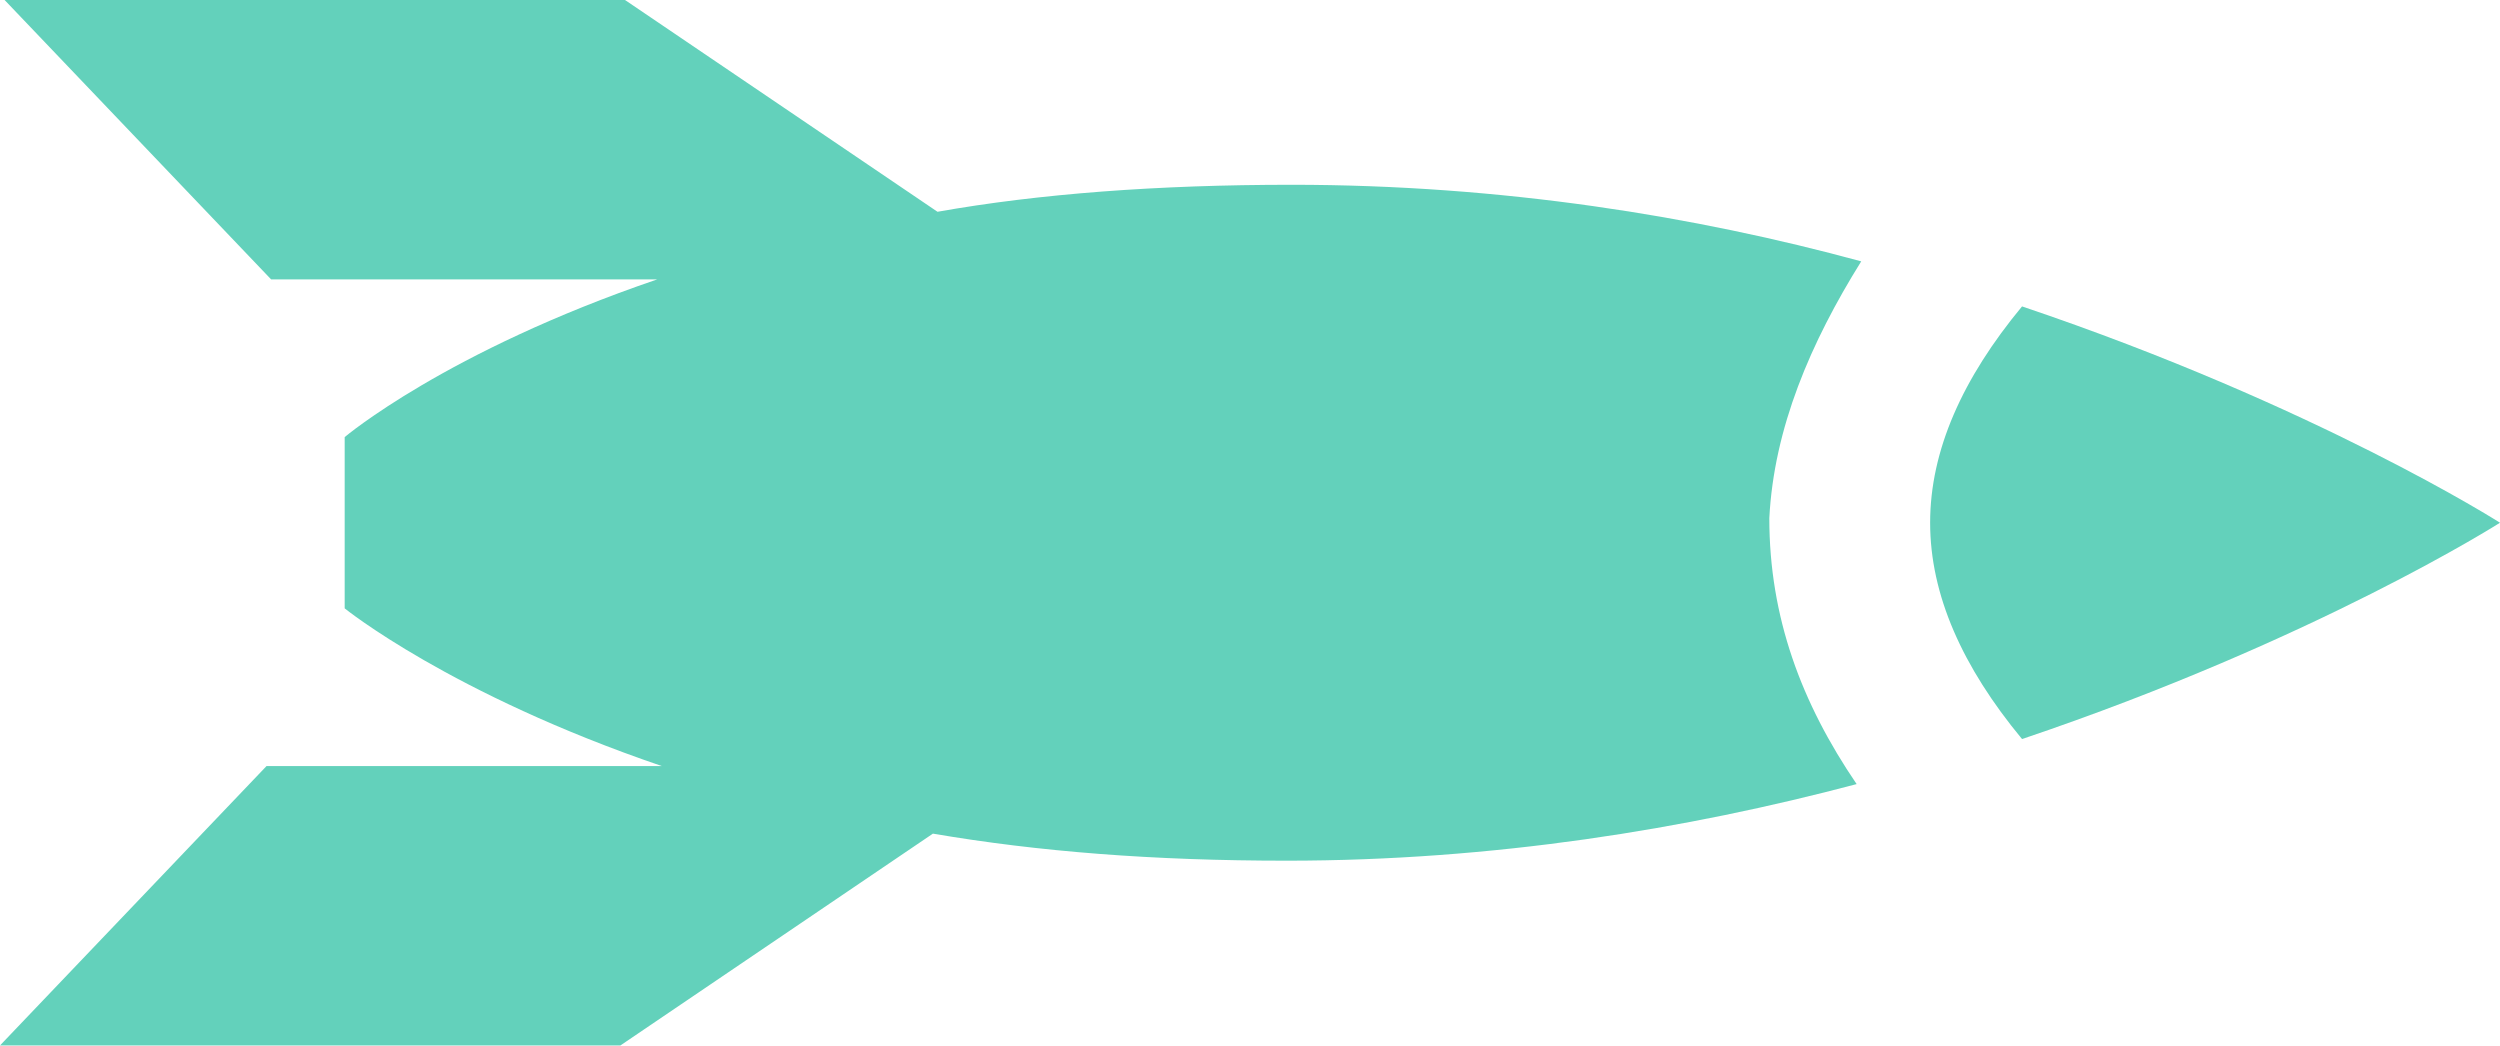
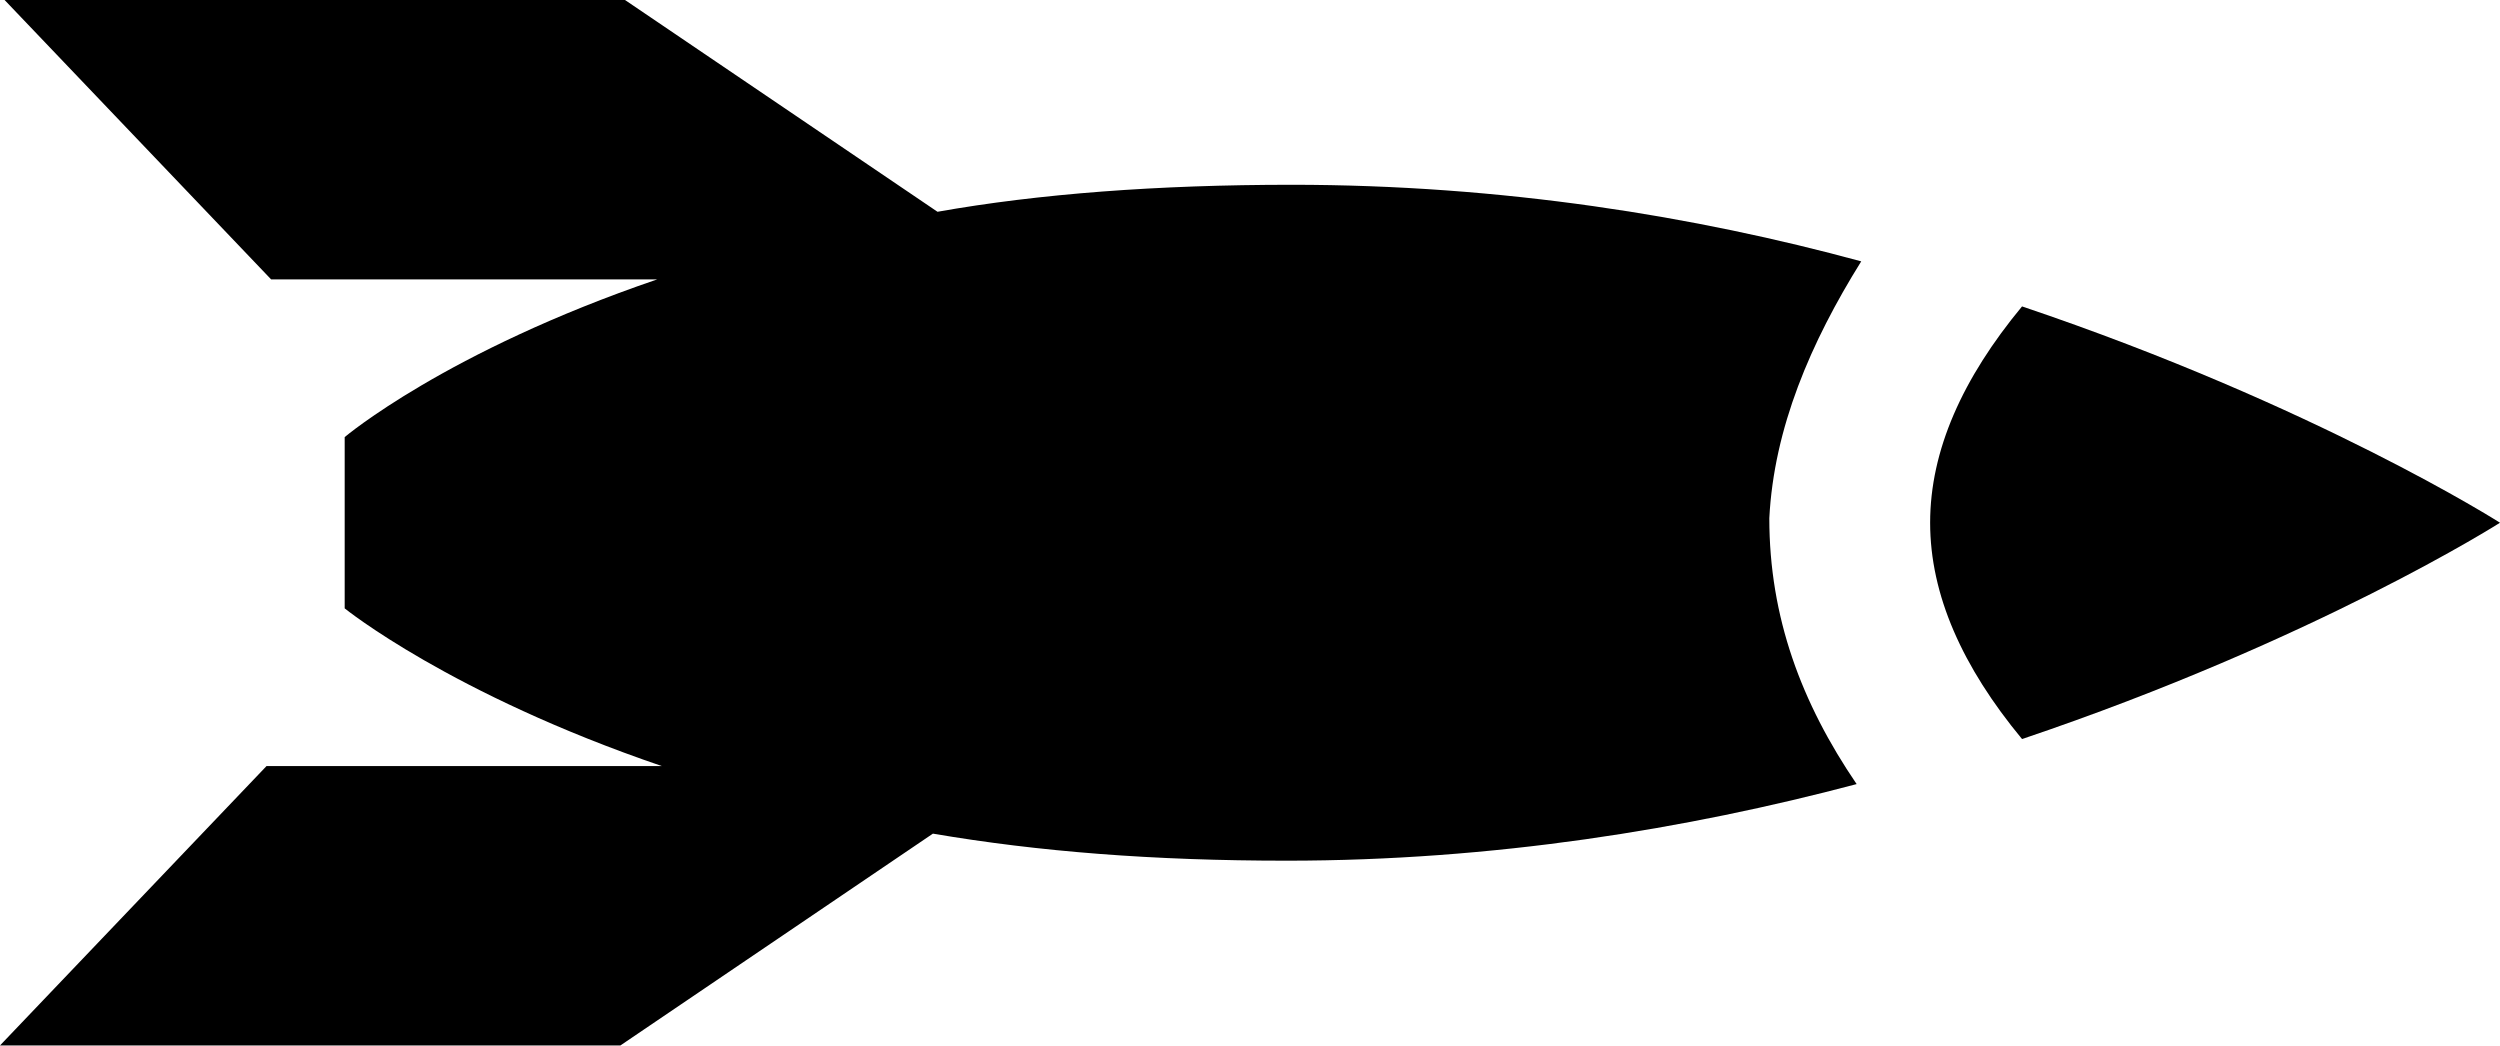
- <svg xmlns="http://www.w3.org/2000/svg" width="55" height="23" viewBox="0 0 55 23" fill="none">
-   <path d="M40.947 5.75C37.307 4.759 33.061 4.065 28.41 4.065C25.478 4.065 22.849 4.263 20.625 4.659L13.75 0H0.101L5.965 6.147H14.458C9.807 7.733 7.583 9.616 7.583 9.616V13.384C7.583 13.384 9.908 15.267 14.559 16.853H5.864L0 23H13.649L20.524 18.34C22.849 18.737 25.377 18.935 28.309 18.935C32.858 18.935 37.105 18.241 40.846 17.25C39.632 15.466 38.925 13.582 38.925 11.401C39.026 9.418 39.834 7.535 40.947 5.75Z" fill="#63D1BB" />
-   <path d="M44.485 6.741C43.171 8.327 42.463 9.914 42.463 11.5C42.463 13.086 43.171 14.672 44.485 16.259C50.956 14.077 55 11.5 55 11.5C55 11.5 50.956 8.922 44.485 6.741Z" fill="#63D1BB" />
+ <svg viewBox="0 0 55 23">
+   <path d="M40.947 5.75C37.307 4.759 33.061 4.065 28.41 4.065C25.478 4.065 22.849 4.263 20.625 4.659L13.75 0H0.101L5.965 6.147H14.458C9.807 7.733 7.583 9.616 7.583 9.616V13.384C7.583 13.384 9.908 15.267 14.559 16.853H5.864L0 23H13.649L20.524 18.34C22.849 18.737 25.377 18.935 28.309 18.935C32.858 18.935 37.105 18.241 40.846 17.25C39.632 15.466 38.925 13.582 38.925 11.401C39.026 9.418 39.834 7.535 40.947 5.75Z" />
+   <path d="M44.485 6.741C43.171 8.327 42.463 9.914 42.463 11.5C42.463 13.086 43.171 14.672 44.485 16.259C50.956 14.077 55 11.5 55 11.5C55 11.5 50.956 8.922 44.485 6.741Z" />
</svg>
